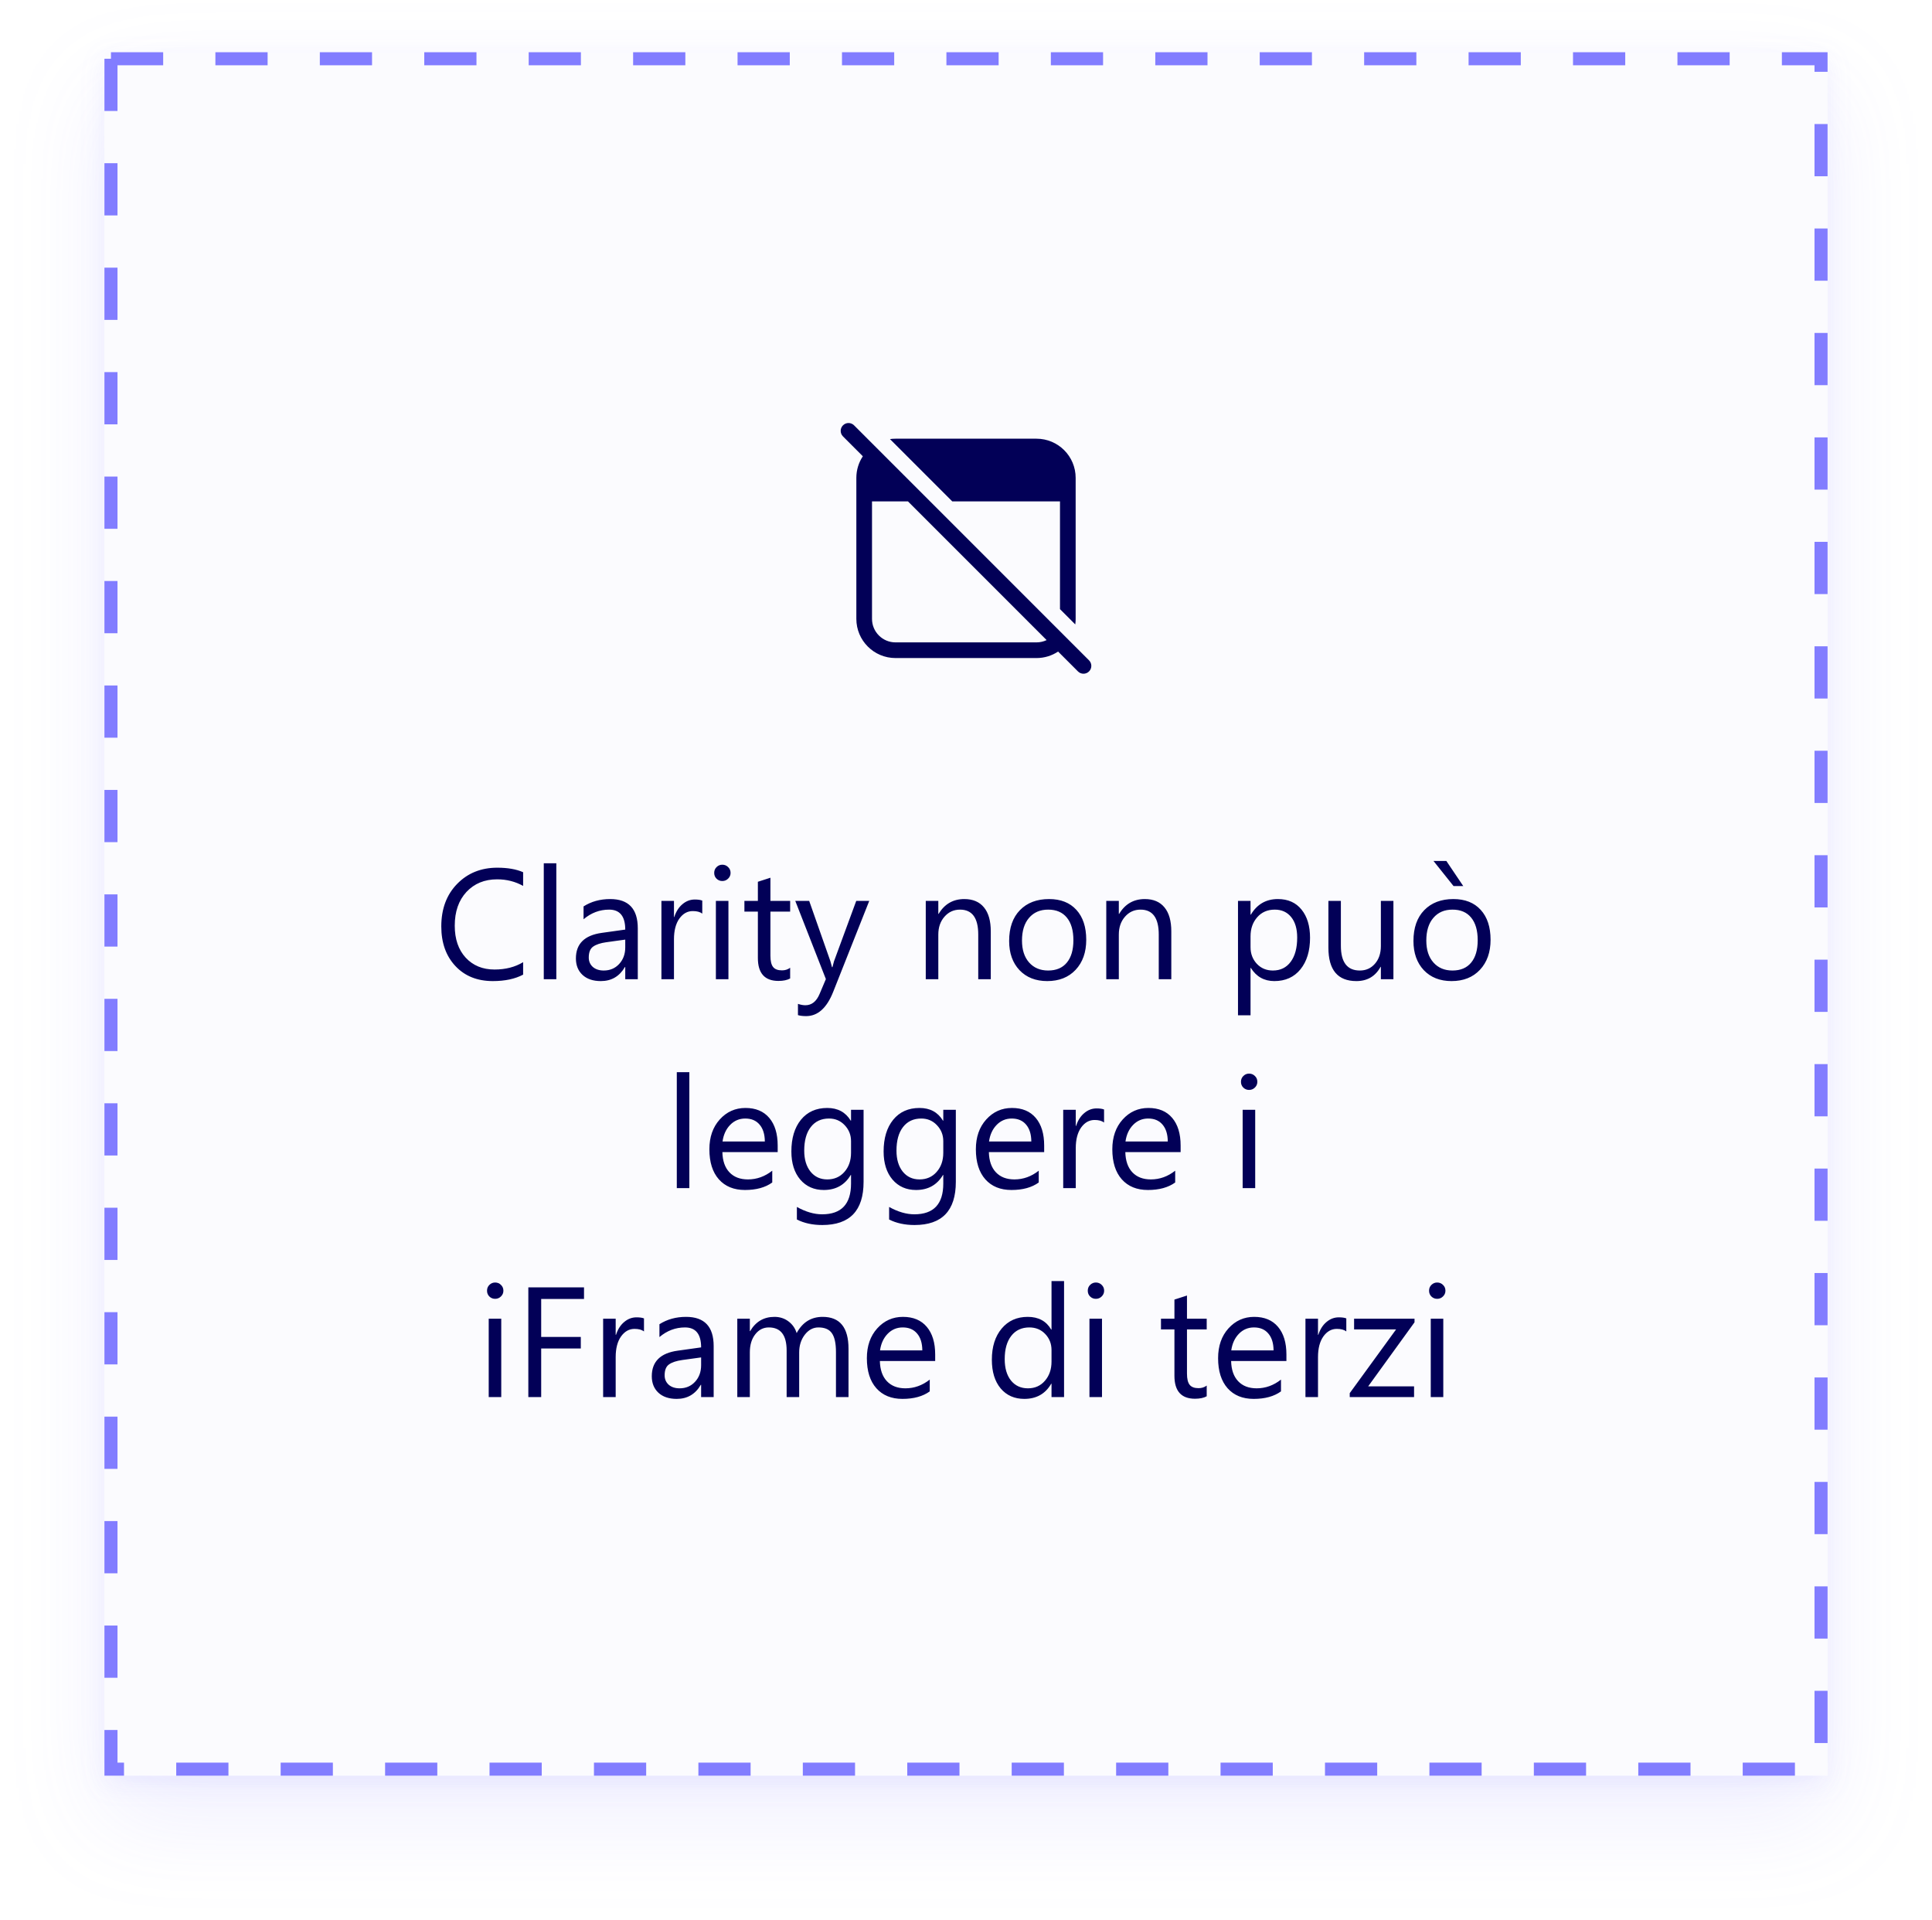
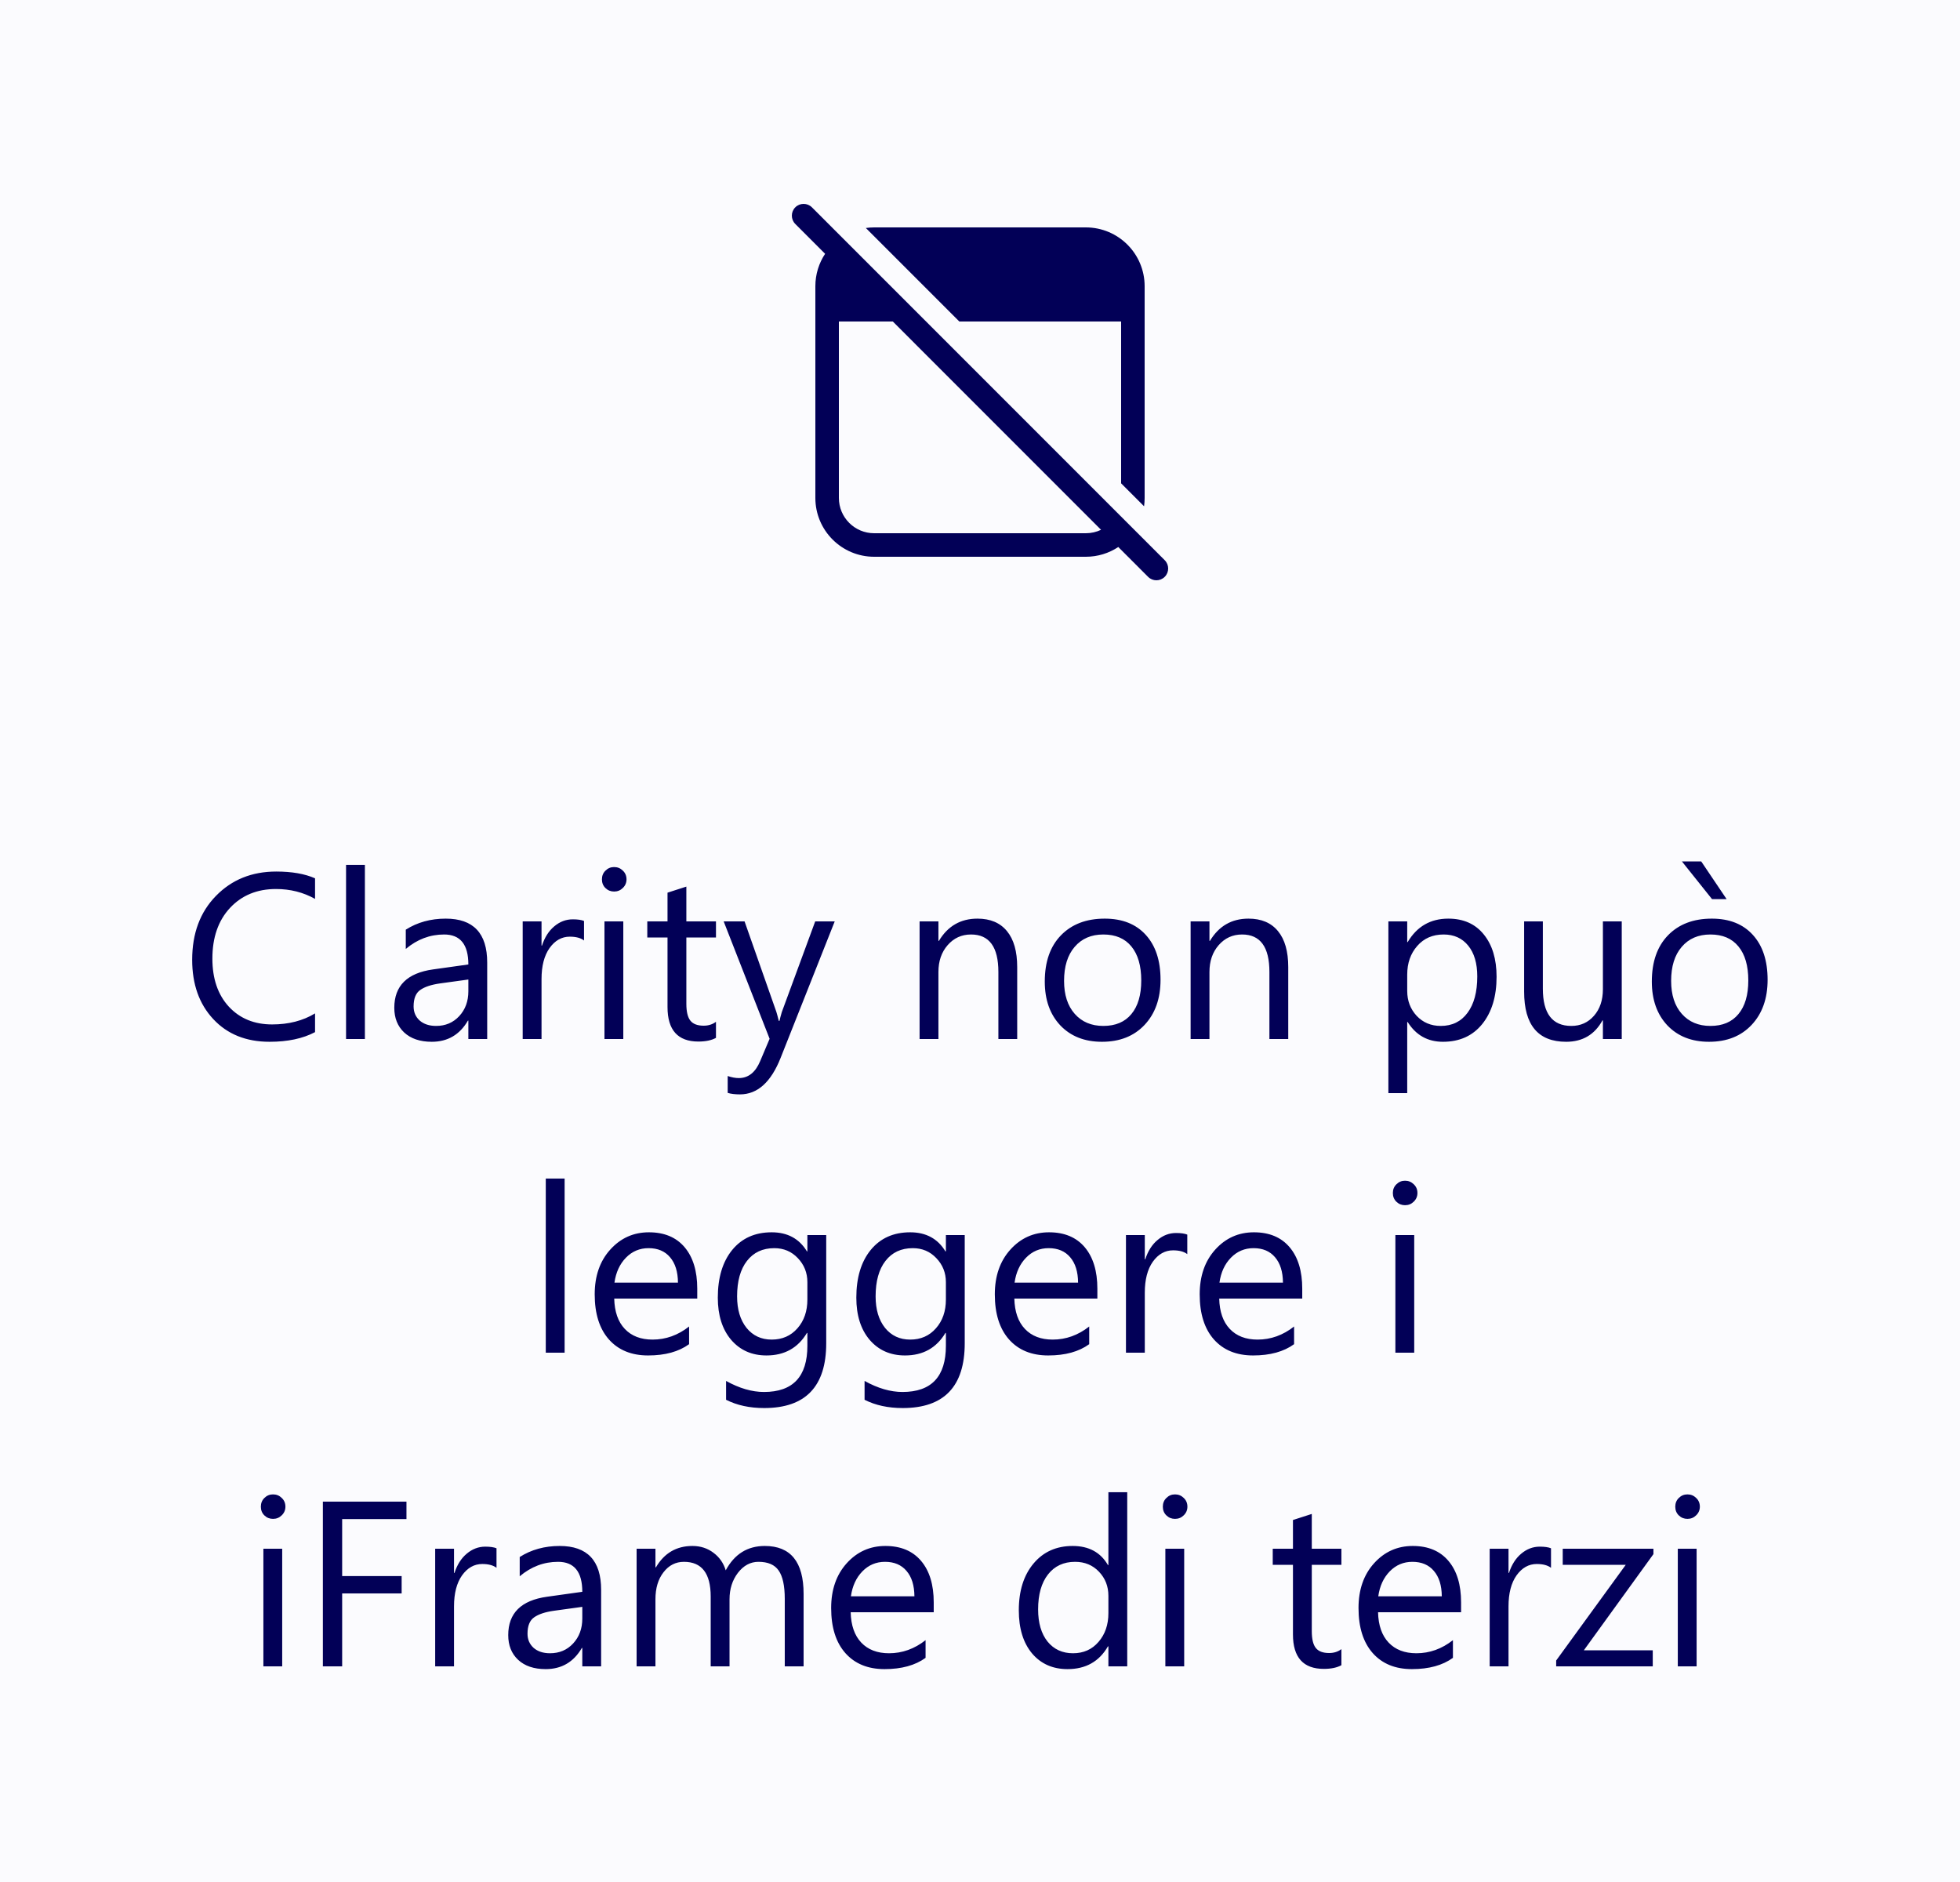
- <svg xmlns="http://www.w3.org/2000/svg" width="100%" viewBox="0 0 148 147" fill="none">
-   <g filter="url(#filter0_dd_3872_63019)">
-     <rect x="8" y="4" width="132" height="132" fill="#FBFBFE" />
-     <rect x="8.5" y="4.5" width="131" height="131" stroke="#827DFF" stroke-dasharray="4 4" />
-     <rect width="100" height="96" transform="translate(24 22)" fill="#FBFBFE" />
-     <path d="M65.425 32.576C65.19 32.341 64.81 32.341 64.576 32.576C64.342 32.81 64.342 33.19 64.576 33.424L66.097 34.946C65.783 35.42 65.6 35.989 65.6 36.6V47.4C65.6 49.057 66.944 50.4 68.6 50.4H79.4C80.012 50.4 80.581 50.217 81.055 49.903L82.576 51.424C82.81 51.659 83.19 51.659 83.425 51.424C83.659 51.19 83.659 50.81 83.425 50.576L65.425 32.576ZM80.176 49.025C79.942 49.137 79.678 49.2 79.4 49.2H68.6C67.606 49.2 66.8 48.394 66.8 47.4V38.4H69.552L80.176 49.025ZM81.2 38.4V46.654L82.371 47.825C82.39 47.686 82.4 47.544 82.4 47.4V36.6C82.4 34.943 81.057 33.6 79.4 33.6H68.6C68.456 33.6 68.314 33.61 68.176 33.63L72.946 38.4H81.2Z" fill="#020057" />
-     <path d="M40.074 74.648C39.453 74.977 38.68 75.141 37.754 75.141C36.559 75.141 35.602 74.756 34.883 73.986C34.164 73.217 33.805 72.207 33.805 70.957C33.805 69.613 34.209 68.527 35.018 67.699C35.826 66.871 36.852 66.457 38.094 66.457C38.891 66.457 39.551 66.572 40.074 66.803V67.852C39.473 67.516 38.809 67.348 38.082 67.348C37.117 67.348 36.334 67.67 35.732 68.314C35.135 68.959 34.836 69.82 34.836 70.898C34.836 71.922 35.115 72.738 35.674 73.348C36.236 73.953 36.973 74.256 37.883 74.256C38.727 74.256 39.457 74.068 40.074 73.693V74.648ZM42.617 75H41.656V66.117H42.617V75ZM48.857 75H47.897V74.062H47.873C47.455 74.781 46.84 75.141 46.027 75.141C45.43 75.141 44.961 74.982 44.621 74.666C44.285 74.35 44.117 73.93 44.117 73.406C44.117 72.285 44.777 71.633 46.098 71.449L47.897 71.197C47.897 70.178 47.484 69.668 46.66 69.668C45.938 69.668 45.285 69.914 44.703 70.406V69.422C45.293 69.047 45.973 68.859 46.742 68.859C48.152 68.859 48.857 69.606 48.857 71.098V75ZM47.897 71.965L46.449 72.164C46.004 72.227 45.668 72.338 45.441 72.498C45.215 72.654 45.102 72.934 45.102 73.336C45.102 73.629 45.205 73.869 45.412 74.057C45.623 74.24 45.902 74.332 46.25 74.332C46.727 74.332 47.119 74.166 47.428 73.834C47.74 73.498 47.897 73.074 47.897 72.562V71.965ZM53.797 69.973C53.629 69.844 53.387 69.779 53.07 69.779C52.66 69.779 52.316 69.973 52.039 70.359C51.766 70.746 51.629 71.273 51.629 71.941V75H50.668V69H51.629V70.236H51.652C51.789 69.814 51.998 69.486 52.279 69.252C52.56 69.014 52.875 68.894 53.223 68.894C53.473 68.894 53.664 68.922 53.797 68.977V69.973ZM55.332 67.477C55.16 67.477 55.014 67.418 54.893 67.301C54.772 67.184 54.711 67.035 54.711 66.856C54.711 66.676 54.772 66.527 54.893 66.41C55.014 66.289 55.16 66.228 55.332 66.228C55.508 66.228 55.656 66.289 55.777 66.41C55.902 66.527 55.965 66.676 55.965 66.856C55.965 67.027 55.902 67.174 55.777 67.295C55.656 67.416 55.508 67.477 55.332 67.477ZM55.801 75H54.84V69H55.801V75ZM60.529 74.941C60.303 75.066 60.004 75.129 59.633 75.129C58.582 75.129 58.057 74.543 58.057 73.371V69.82H57.025V69H58.057V67.535L59.018 67.225V69H60.529V69.82H59.018V73.201C59.018 73.603 59.086 73.891 59.223 74.062C59.359 74.234 59.586 74.32 59.902 74.32C60.145 74.32 60.353 74.254 60.529 74.121V74.941ZM66.588 69L63.828 75.961C63.336 77.203 62.645 77.824 61.754 77.824C61.504 77.824 61.295 77.799 61.127 77.748V76.887C61.334 76.957 61.523 76.992 61.695 76.992C62.18 76.992 62.543 76.703 62.785 76.125L63.266 74.988L60.922 69H61.988L63.611 73.617C63.631 73.676 63.672 73.828 63.734 74.074H63.77C63.789 73.981 63.828 73.832 63.887 73.629L65.592 69H66.588ZM75.898 75H74.938V71.578C74.938 70.305 74.473 69.668 73.543 69.668C73.062 69.668 72.664 69.85 72.348 70.213C72.035 70.572 71.879 71.027 71.879 71.578V75H70.918V69H71.879V69.996H71.902C72.356 69.238 73.012 68.859 73.871 68.859C74.527 68.859 75.029 69.072 75.377 69.498C75.725 69.92 75.898 70.531 75.898 71.332V75ZM80.223 75.141C79.336 75.141 78.627 74.861 78.096 74.303C77.568 73.74 77.305 72.996 77.305 72.07C77.305 71.062 77.58 70.275 78.131 69.709C78.682 69.143 79.426 68.859 80.363 68.859C81.258 68.859 81.955 69.135 82.455 69.686C82.959 70.236 83.211 71 83.211 71.977C83.211 72.934 82.939 73.701 82.397 74.279C81.857 74.853 81.133 75.141 80.223 75.141ZM80.293 69.668C79.676 69.668 79.188 69.879 78.828 70.301C78.469 70.719 78.289 71.297 78.289 72.035C78.289 72.746 78.471 73.307 78.834 73.717C79.197 74.127 79.684 74.332 80.293 74.332C80.914 74.332 81.391 74.131 81.723 73.728C82.059 73.326 82.227 72.754 82.227 72.012C82.227 71.262 82.059 70.684 81.723 70.277C81.391 69.871 80.914 69.668 80.293 69.668ZM89.727 75H88.766V71.578C88.766 70.305 88.301 69.668 87.371 69.668C86.891 69.668 86.492 69.85 86.176 70.213C85.863 70.572 85.707 71.027 85.707 71.578V75H84.746V69H85.707V69.996H85.731C86.184 69.238 86.84 68.859 87.699 68.859C88.356 68.859 88.857 69.072 89.205 69.498C89.553 69.92 89.727 70.531 89.727 71.332V75ZM95.82 74.133H95.797V77.76H94.836V69H95.797V70.055H95.82C96.293 69.258 96.984 68.859 97.894 68.859C98.668 68.859 99.272 69.129 99.705 69.668C100.139 70.203 100.355 70.922 100.355 71.824C100.355 72.828 100.111 73.633 99.623 74.238C99.135 74.84 98.467 75.141 97.619 75.141C96.842 75.141 96.242 74.805 95.82 74.133ZM95.797 71.713V72.551C95.797 73.047 95.957 73.469 96.277 73.816C96.602 74.16 97.012 74.332 97.508 74.332C98.09 74.332 98.545 74.109 98.873 73.664C99.205 73.219 99.371 72.6 99.371 71.807C99.371 71.139 99.217 70.615 98.908 70.236C98.6 69.857 98.182 69.668 97.654 69.668C97.096 69.668 96.647 69.863 96.307 70.254C95.967 70.641 95.797 71.127 95.797 71.713ZM106.742 75H105.781V74.051H105.758C105.359 74.777 104.742 75.141 103.906 75.141C102.477 75.141 101.762 74.289 101.762 72.586V69H102.717V72.434C102.717 73.699 103.201 74.332 104.17 74.332C104.639 74.332 105.023 74.16 105.324 73.816C105.629 73.469 105.781 73.016 105.781 72.457V69H106.742V75ZM111.195 75.141C110.309 75.141 109.6 74.861 109.068 74.303C108.541 73.74 108.277 72.996 108.277 72.07C108.277 71.062 108.553 70.275 109.104 69.709C109.654 69.143 110.398 68.859 111.336 68.859C112.23 68.859 112.928 69.135 113.428 69.686C113.932 70.236 114.184 71 114.184 71.977C114.184 72.934 113.912 73.701 113.369 74.279C112.83 74.853 112.105 75.141 111.195 75.141ZM111.266 69.668C110.648 69.668 110.16 69.879 109.801 70.301C109.441 70.719 109.262 71.297 109.262 72.035C109.262 72.746 109.443 73.307 109.807 73.717C110.17 74.127 110.656 74.332 111.266 74.332C111.887 74.332 112.363 74.131 112.695 73.728C113.031 73.326 113.199 72.754 113.199 72.012C113.199 71.262 113.031 70.684 112.695 70.277C112.363 69.871 111.887 69.668 111.266 69.668ZM112.092 67.863H111.348L109.812 65.941H110.797L112.092 67.863ZM52.807 91H51.846V82.117H52.807V91ZM59.574 88.24H55.338C55.353 88.908 55.533 89.424 55.877 89.787C56.221 90.15 56.693 90.332 57.295 90.332C57.971 90.332 58.592 90.109 59.158 89.664V90.566C58.631 90.949 57.934 91.141 57.066 91.141C56.219 91.141 55.553 90.869 55.068 90.326C54.584 89.779 54.342 89.012 54.342 88.023C54.342 87.09 54.605 86.33 55.133 85.744C55.664 85.154 56.322 84.859 57.107 84.859C57.893 84.859 58.5 85.113 58.93 85.621C59.359 86.129 59.574 86.834 59.574 87.736V88.24ZM58.59 87.426C58.586 86.871 58.451 86.439 58.185 86.131C57.924 85.822 57.559 85.668 57.09 85.668C56.637 85.668 56.252 85.83 55.935 86.154C55.619 86.478 55.424 86.902 55.35 87.426H58.59ZM66.154 90.519C66.154 92.723 65.1 93.824 62.99 93.824C62.248 93.824 61.6 93.684 61.045 93.402V92.441C61.721 92.816 62.365 93.004 62.978 93.004C64.455 93.004 65.193 92.219 65.193 90.648V89.992H65.17C64.713 90.758 64.025 91.141 63.107 91.141C62.361 91.141 61.76 90.875 61.303 90.344C60.85 89.809 60.623 89.092 60.623 88.193C60.623 87.174 60.867 86.363 61.355 85.762C61.848 85.16 62.52 84.859 63.371 84.859C64.18 84.859 64.779 85.184 65.17 85.832H65.193V85H66.154V90.519ZM65.193 88.287V87.402C65.193 86.926 65.031 86.518 64.707 86.178C64.387 85.838 63.986 85.668 63.506 85.668C62.912 85.668 62.447 85.885 62.111 86.318C61.775 86.748 61.607 87.352 61.607 88.129C61.607 88.797 61.768 89.332 62.088 89.734C62.412 90.133 62.84 90.332 63.371 90.332C63.91 90.332 64.348 90.141 64.684 89.758C65.023 89.375 65.193 88.885 65.193 88.287ZM73.221 90.519C73.221 92.723 72.166 93.824 70.057 93.824C69.314 93.824 68.666 93.684 68.111 93.402V92.441C68.787 92.816 69.432 93.004 70.045 93.004C71.522 93.004 72.26 92.219 72.26 90.648V89.992H72.236C71.779 90.758 71.092 91.141 70.174 91.141C69.428 91.141 68.826 90.875 68.369 90.344C67.916 89.809 67.689 89.092 67.689 88.193C67.689 87.174 67.934 86.363 68.422 85.762C68.914 85.16 69.586 84.859 70.438 84.859C71.246 84.859 71.846 85.184 72.236 85.832H72.26V85H73.221V90.519ZM72.26 88.287V87.402C72.26 86.926 72.098 86.518 71.773 86.178C71.453 85.838 71.053 85.668 70.572 85.668C69.978 85.668 69.514 85.885 69.178 86.318C68.842 86.748 68.674 87.352 68.674 88.129C68.674 88.797 68.834 89.332 69.154 89.734C69.478 90.133 69.906 90.332 70.438 90.332C70.977 90.332 71.414 90.141 71.75 89.758C72.09 89.375 72.26 88.885 72.26 88.287ZM79.988 88.24H75.752C75.768 88.908 75.947 89.424 76.291 89.787C76.635 90.15 77.107 90.332 77.709 90.332C78.385 90.332 79.006 90.109 79.572 89.664V90.566C79.045 90.949 78.348 91.141 77.481 91.141C76.633 91.141 75.967 90.869 75.482 90.326C74.998 89.779 74.756 89.012 74.756 88.023C74.756 87.09 75.019 86.33 75.547 85.744C76.078 85.154 76.736 84.859 77.522 84.859C78.307 84.859 78.914 85.113 79.344 85.621C79.773 86.129 79.988 86.834 79.988 87.736V88.24ZM79.004 87.426C79 86.871 78.865 86.439 78.6 86.131C78.338 85.822 77.973 85.668 77.504 85.668C77.051 85.668 76.666 85.83 76.35 86.154C76.033 86.478 75.838 86.902 75.764 87.426H79.004ZM84.576 85.973C84.408 85.844 84.166 85.779 83.85 85.779C83.439 85.779 83.096 85.973 82.818 86.359C82.545 86.746 82.408 87.273 82.408 87.941V91H81.447V85H82.408V86.236H82.432C82.568 85.814 82.777 85.486 83.059 85.252C83.34 85.014 83.654 84.894 84.002 84.894C84.252 84.894 84.443 84.922 84.576 84.977V85.973ZM90.441 88.24H86.205C86.221 88.908 86.4 89.424 86.744 89.787C87.088 90.15 87.561 90.332 88.162 90.332C88.838 90.332 89.459 90.109 90.025 89.664V90.566C89.498 90.949 88.801 91.141 87.934 91.141C87.086 91.141 86.42 90.869 85.936 90.326C85.451 89.779 85.209 89.012 85.209 88.023C85.209 87.09 85.473 86.33 86 85.744C86.531 85.154 87.189 84.859 87.975 84.859C88.76 84.859 89.367 85.113 89.797 85.621C90.227 86.129 90.441 86.834 90.441 87.736V88.24ZM89.457 87.426C89.453 86.871 89.318 86.439 89.053 86.131C88.791 85.822 88.426 85.668 87.957 85.668C87.504 85.668 87.119 85.83 86.803 86.154C86.486 86.478 86.291 86.902 86.217 87.426H89.457ZM95.686 83.477C95.514 83.477 95.367 83.418 95.246 83.301C95.125 83.184 95.064 83.035 95.064 82.856C95.064 82.676 95.125 82.527 95.246 82.41C95.367 82.289 95.514 82.228 95.686 82.228C95.861 82.228 96.01 82.289 96.131 82.41C96.256 82.527 96.318 82.676 96.318 82.856C96.318 83.027 96.256 83.174 96.131 83.295C96.01 83.416 95.861 83.477 95.686 83.477ZM96.154 91H95.193V85H96.154V91ZM37.93 99.477C37.758 99.477 37.611 99.418 37.49 99.301C37.369 99.184 37.309 99.035 37.309 98.856C37.309 98.676 37.369 98.527 37.49 98.41C37.611 98.289 37.758 98.228 37.93 98.228C38.105 98.228 38.254 98.289 38.375 98.41C38.5 98.527 38.562 98.676 38.562 98.856C38.562 99.027 38.5 99.174 38.375 99.295C38.254 99.416 38.105 99.477 37.93 99.477ZM38.398 107H37.438V101H38.398V107ZM44.738 99.488H41.457V102.395H44.492V103.279H41.457V107H40.473V98.598H44.738V99.488ZM49.332 101.973C49.164 101.844 48.922 101.779 48.605 101.779C48.195 101.779 47.852 101.973 47.574 102.359C47.301 102.746 47.164 103.273 47.164 103.941V107H46.203V101H47.164V102.236H47.188C47.324 101.814 47.533 101.486 47.815 101.252C48.096 101.014 48.41 100.895 48.758 100.895C49.008 100.895 49.199 100.922 49.332 100.977V101.973ZM54.67 107H53.709V106.062H53.685C53.268 106.781 52.652 107.141 51.84 107.141C51.242 107.141 50.773 106.982 50.434 106.666C50.098 106.35 49.93 105.93 49.93 105.406C49.93 104.285 50.59 103.633 51.91 103.449L53.709 103.197C53.709 102.178 53.297 101.668 52.473 101.668C51.75 101.668 51.098 101.914 50.516 102.406V101.422C51.105 101.047 51.785 100.859 52.555 100.859C53.965 100.859 54.67 101.605 54.67 103.098V107ZM53.709 103.965L52.262 104.164C51.816 104.227 51.48 104.338 51.254 104.498C51.027 104.654 50.914 104.934 50.914 105.336C50.914 105.629 51.018 105.869 51.225 106.057C51.435 106.24 51.715 106.332 52.062 106.332C52.539 106.332 52.932 106.166 53.24 105.834C53.553 105.498 53.709 105.074 53.709 104.562V103.965ZM65 107H64.039V103.555C64.039 102.891 63.935 102.41 63.728 102.113C63.525 101.816 63.182 101.668 62.697 101.668C62.287 101.668 61.938 101.855 61.648 102.23C61.363 102.605 61.221 103.055 61.221 103.578V107H60.26V103.438C60.26 102.258 59.805 101.668 58.895 101.668C58.473 101.668 58.125 101.846 57.852 102.201C57.578 102.553 57.441 103.012 57.441 103.578V107H56.48V101H57.441V101.949H57.465C57.891 101.223 58.512 100.859 59.328 100.859C59.738 100.859 60.096 100.975 60.4 101.205C60.705 101.432 60.914 101.73 61.027 102.102C61.473 101.273 62.137 100.859 63.02 100.859C64.34 100.859 65 101.674 65 103.303V107ZM71.639 104.24H67.402C67.418 104.908 67.598 105.424 67.941 105.787C68.285 106.15 68.758 106.332 69.359 106.332C70.035 106.332 70.656 106.109 71.223 105.664V106.566C70.695 106.949 69.998 107.141 69.131 107.141C68.283 107.141 67.617 106.869 67.133 106.326C66.648 105.779 66.406 105.012 66.406 104.023C66.406 103.09 66.67 102.33 67.197 101.744C67.728 101.154 68.387 100.859 69.172 100.859C69.957 100.859 70.564 101.113 70.994 101.621C71.424 102.129 71.639 102.834 71.639 103.736V104.24ZM70.654 103.426C70.65 102.871 70.516 102.439 70.25 102.131C69.988 101.822 69.623 101.668 69.154 101.668C68.701 101.668 68.316 101.83 68 102.154C67.684 102.479 67.488 102.902 67.414 103.426H70.654ZM81.512 107H80.551V105.98H80.527C80.082 106.754 79.394 107.141 78.465 107.141C77.711 107.141 77.107 106.873 76.654 106.338C76.205 105.799 75.981 105.066 75.981 104.141C75.981 103.148 76.231 102.354 76.731 101.756C77.231 101.158 77.897 100.859 78.728 100.859C79.553 100.859 80.152 101.184 80.527 101.832H80.551V98.117H81.512V107ZM80.551 104.287V103.402C80.551 102.918 80.391 102.508 80.07 102.172C79.75 101.836 79.344 101.668 78.852 101.668C78.266 101.668 77.805 101.883 77.469 102.312C77.133 102.742 76.965 103.336 76.965 104.094C76.965 104.785 77.125 105.332 77.445 105.734C77.769 106.133 78.203 106.332 78.746 106.332C79.281 106.332 79.715 106.139 80.047 105.752C80.383 105.365 80.551 104.877 80.551 104.287ZM83.949 99.477C83.777 99.477 83.631 99.418 83.51 99.301C83.389 99.184 83.328 99.035 83.328 98.856C83.328 98.676 83.389 98.527 83.51 98.41C83.631 98.289 83.777 98.228 83.949 98.228C84.125 98.228 84.273 98.289 84.394 98.41C84.519 98.527 84.582 98.676 84.582 98.856C84.582 99.027 84.519 99.174 84.394 99.295C84.273 99.416 84.125 99.477 83.949 99.477ZM84.418 107H83.457V101H84.418V107ZM92.439 106.941C92.213 107.066 91.914 107.129 91.543 107.129C90.492 107.129 89.967 106.543 89.967 105.371V101.82H88.936V101H89.967V99.535L90.928 99.225V101H92.439V101.82H90.928V105.201C90.928 105.604 90.996 105.891 91.133 106.062C91.269 106.234 91.496 106.32 91.812 106.32C92.055 106.32 92.264 106.254 92.439 106.121V106.941ZM98.545 104.24H94.309C94.324 104.908 94.504 105.424 94.848 105.787C95.191 106.15 95.664 106.332 96.266 106.332C96.941 106.332 97.562 106.109 98.129 105.664V106.566C97.602 106.949 96.904 107.141 96.037 107.141C95.189 107.141 94.523 106.869 94.039 106.326C93.555 105.779 93.312 105.012 93.312 104.023C93.312 103.09 93.576 102.33 94.103 101.744C94.635 101.154 95.293 100.859 96.078 100.859C96.863 100.859 97.471 101.113 97.9 101.621C98.33 102.129 98.545 102.834 98.545 103.736V104.24ZM97.561 103.426C97.557 102.871 97.422 102.439 97.156 102.131C96.894 101.822 96.529 101.668 96.061 101.668C95.607 101.668 95.223 101.83 94.906 102.154C94.59 102.479 94.394 102.902 94.32 103.426H97.561ZM103.133 101.973C102.965 101.844 102.723 101.779 102.406 101.779C101.996 101.779 101.652 101.973 101.375 102.359C101.102 102.746 100.965 103.273 100.965 103.941V107H100.004V101H100.965V102.236H100.988C101.125 101.814 101.334 101.486 101.615 101.252C101.896 101.014 102.211 100.895 102.559 100.895C102.809 100.895 103 100.922 103.133 100.977V101.973ZM108.359 101.275L104.809 106.18H108.324V107H103.396V106.701L106.947 101.82H103.73V101H108.359V101.275ZM110.094 99.477C109.922 99.477 109.775 99.418 109.654 99.301C109.533 99.184 109.473 99.035 109.473 98.856C109.473 98.676 109.533 98.527 109.654 98.41C109.775 98.289 109.922 98.228 110.094 98.228C110.27 98.228 110.418 98.289 110.539 98.41C110.664 98.527 110.727 98.676 110.727 98.856C110.727 99.027 110.664 99.174 110.539 99.295C110.418 99.416 110.27 99.477 110.094 99.477ZM110.562 107H109.602V101H110.562V107Z" fill="#020057" />
-   </g>
-   <defs>
-     <filter id="filter0_dd_3872_63019" x="0.8" y="2.38419e-07" width="146.4" height="146.4" filterUnits="userSpaceOnUse" color-interpolation-filters="sRGB">
-       <feFlood flood-opacity="0" result="BackgroundImageFix" />
-       <feColorMatrix in="SourceAlpha" type="matrix" values="0 0 0 0 0 0 0 0 0 0 0 0 0 0 0 0 0 0 127 0" result="hardAlpha" />
-       <feOffset dy="3.2" />
-       <feGaussianBlur stdDeviation="3.6" />
-       <feColorMatrix type="matrix" values="0 0 0 0 0.514 0 0 0 0 0.494 0 0 0 0 1 0 0 0 0.12 0" />
-       <feBlend mode="normal" in2="BackgroundImageFix" result="effect1_dropShadow_3872_63019" />
-       <feColorMatrix in="SourceAlpha" type="matrix" values="0 0 0 0 0 0 0 0 0 0 0 0 0 0 0 0 0 0 127 0" result="hardAlpha" />
-       <feOffset dy="0.6" />
-       <feGaussianBlur stdDeviation="0.9" />
-       <feColorMatrix type="matrix" values="0 0 0 0 0.514 0 0 0 0 0.494 0 0 0 0 1 0 0 0 0.1 0" />
-       <feBlend mode="normal" in2="effect1_dropShadow_3872_63019" result="effect2_dropShadow_3872_63019" />
-       <feBlend mode="normal" in="SourceGraphic" in2="effect2_dropShadow_3872_63019" result="shape" />
-     </filter>
-   </defs>
+ <svg xmlns="http://www.w3.org/2000/svg" width="100" height="96" viewBox="0 0 100 96" fill="none">
+   <rect width="100" height="96" fill="#FBFBFE" />
+   <path d="M41.425 10.576C41.19 10.341 40.81 10.341 40.576 10.576C40.342 10.81 40.342 11.19 40.576 11.424L42.097 12.946C41.783 13.42 41.6 13.989 41.6 14.6V25.4C41.6 27.057 42.944 28.4 44.6 28.4H55.4C56.012 28.4 56.581 28.217 57.055 27.903L58.576 29.424C58.81 29.659 59.19 29.659 59.425 29.424C59.659 29.19 59.659 28.81 59.425 28.576L41.425 10.576ZM56.176 27.025C55.941 27.137 55.678 27.2 55.4 27.2H44.6C43.606 27.2 42.8 26.394 42.8 25.4V16.4H45.552L56.176 27.025ZM57.2 16.4V24.654L58.371 25.825C58.39 25.686 58.4 25.544 58.4 25.4V14.6C58.4 12.943 57.057 11.6 55.4 11.6H44.6C44.456 11.6 44.315 11.61 44.176 11.63L48.946 16.4H57.2Z" fill="#020057" />
+   <path d="M16.074 52.648C15.453 52.977 14.68 53.141 13.754 53.141C12.559 53.141 11.602 52.756 10.883 51.986C10.164 51.217 9.805 50.207 9.805 48.957C9.805 47.613 10.209 46.527 11.018 45.699C11.826 44.871 12.852 44.457 14.094 44.457C14.891 44.457 15.551 44.572 16.074 44.803V45.852C15.473 45.516 14.809 45.348 14.082 45.348C13.117 45.348 12.334 45.67 11.732 46.315C11.135 46.959 10.836 47.82 10.836 48.898C10.836 49.922 11.115 50.738 11.674 51.348C12.236 51.953 12.973 52.256 13.883 52.256C14.727 52.256 15.457 52.068 16.074 51.693V52.648ZM18.617 53H17.656V44.117H18.617V53ZM24.857 53H23.896V52.062H23.873C23.455 52.781 22.84 53.141 22.027 53.141C21.43 53.141 20.961 52.982 20.621 52.666C20.285 52.35 20.117 51.93 20.117 51.406C20.117 50.285 20.777 49.633 22.098 49.449L23.896 49.197C23.896 48.178 23.484 47.668 22.66 47.668C21.938 47.668 21.285 47.914 20.703 48.406V47.422C21.293 47.047 21.973 46.859 22.742 46.859C24.152 46.859 24.857 47.605 24.857 49.098V53ZM23.896 49.965L22.449 50.164C22.004 50.227 21.668 50.338 21.441 50.498C21.215 50.654 21.102 50.934 21.102 51.336C21.102 51.629 21.205 51.869 21.412 52.057C21.623 52.24 21.902 52.332 22.25 52.332C22.727 52.332 23.119 52.166 23.428 51.834C23.74 51.498 23.896 51.074 23.896 50.562V49.965ZM29.797 47.973C29.629 47.844 29.387 47.779 29.07 47.779C28.66 47.779 28.316 47.973 28.039 48.359C27.766 48.746 27.629 49.273 27.629 49.941V53H26.668V47H27.629V48.236H27.652C27.789 47.815 27.998 47.486 28.279 47.252C28.561 47.014 28.875 46.895 29.223 46.895C29.473 46.895 29.664 46.922 29.797 46.977V47.973ZM31.332 45.477C31.16 45.477 31.014 45.418 30.893 45.301C30.771 45.184 30.711 45.035 30.711 44.855C30.711 44.676 30.771 44.527 30.893 44.41C31.014 44.289 31.16 44.228 31.332 44.228C31.508 44.228 31.656 44.289 31.777 44.41C31.902 44.527 31.965 44.676 31.965 44.855C31.965 45.027 31.902 45.174 31.777 45.295C31.656 45.416 31.508 45.477 31.332 45.477ZM31.801 53H30.84V47H31.801V53ZM36.529 52.941C36.303 53.066 36.004 53.129 35.633 53.129C34.582 53.129 34.057 52.543 34.057 51.371V47.82H33.025V47H34.057V45.535L35.018 45.225V47H36.529V47.82H35.018V51.201C35.018 51.603 35.086 51.891 35.223 52.062C35.359 52.234 35.586 52.32 35.902 52.32C36.145 52.32 36.353 52.254 36.529 52.121V52.941ZM42.588 47L39.828 53.961C39.336 55.203 38.645 55.824 37.754 55.824C37.504 55.824 37.295 55.799 37.127 55.748V54.887C37.334 54.957 37.523 54.992 37.695 54.992C38.18 54.992 38.543 54.703 38.785 54.125L39.266 52.988L36.922 47H37.988L39.611 51.617C39.631 51.676 39.672 51.828 39.734 52.074H39.77C39.789 51.98 39.828 51.832 39.887 51.629L41.592 47H42.588ZM51.898 53H50.938V49.578C50.938 48.305 50.473 47.668 49.543 47.668C49.062 47.668 48.664 47.85 48.348 48.213C48.035 48.572 47.879 49.027 47.879 49.578V53H46.918V47H47.879V47.996H47.902C48.355 47.238 49.012 46.859 49.871 46.859C50.527 46.859 51.029 47.072 51.377 47.498C51.725 47.92 51.898 48.531 51.898 49.332V53ZM56.223 53.141C55.336 53.141 54.627 52.861 54.096 52.303C53.568 51.74 53.305 50.996 53.305 50.07C53.305 49.062 53.58 48.275 54.131 47.709C54.682 47.143 55.426 46.859 56.363 46.859C57.258 46.859 57.955 47.135 58.455 47.685C58.959 48.236 59.211 49 59.211 49.977C59.211 50.934 58.94 51.701 58.397 52.279C57.857 52.853 57.133 53.141 56.223 53.141ZM56.293 47.668C55.676 47.668 55.188 47.879 54.828 48.301C54.469 48.719 54.289 49.297 54.289 50.035C54.289 50.746 54.471 51.307 54.834 51.717C55.197 52.127 55.684 52.332 56.293 52.332C56.914 52.332 57.391 52.131 57.723 51.728C58.059 51.326 58.227 50.754 58.227 50.012C58.227 49.262 58.059 48.684 57.723 48.277C57.391 47.871 56.914 47.668 56.293 47.668ZM65.727 53H64.766V49.578C64.766 48.305 64.301 47.668 63.371 47.668C62.891 47.668 62.492 47.85 62.176 48.213C61.863 48.572 61.707 49.027 61.707 49.578V53H60.746V47H61.707V47.996H61.73C62.184 47.238 62.84 46.859 63.699 46.859C64.356 46.859 64.857 47.072 65.205 47.498C65.553 47.92 65.727 48.531 65.727 49.332V53ZM71.82 52.133H71.797V55.76H70.836V47H71.797V48.055H71.82C72.293 47.258 72.984 46.859 73.894 46.859C74.668 46.859 75.272 47.129 75.705 47.668C76.139 48.203 76.356 48.922 76.356 49.824C76.356 50.828 76.111 51.633 75.623 52.238C75.135 52.84 74.467 53.141 73.619 53.141C72.842 53.141 72.242 52.805 71.82 52.133ZM71.797 49.713V50.551C71.797 51.047 71.957 51.469 72.277 51.816C72.602 52.16 73.012 52.332 73.508 52.332C74.09 52.332 74.545 52.109 74.873 51.664C75.205 51.219 75.371 50.6 75.371 49.807C75.371 49.139 75.217 48.615 74.908 48.236C74.6 47.857 74.182 47.668 73.654 47.668C73.096 47.668 72.647 47.863 72.307 48.254C71.967 48.641 71.797 49.127 71.797 49.713ZM82.742 53H81.781V52.051H81.758C81.359 52.777 80.742 53.141 79.906 53.141C78.477 53.141 77.762 52.289 77.762 50.586V47H78.717V50.434C78.717 51.699 79.201 52.332 80.17 52.332C80.639 52.332 81.023 52.16 81.324 51.816C81.629 51.469 81.781 51.016 81.781 50.457V47H82.742V53ZM87.195 53.141C86.309 53.141 85.6 52.861 85.068 52.303C84.541 51.74 84.277 50.996 84.277 50.07C84.277 49.062 84.553 48.275 85.103 47.709C85.654 47.143 86.398 46.859 87.336 46.859C88.231 46.859 88.928 47.135 89.428 47.685C89.932 48.236 90.184 49 90.184 49.977C90.184 50.934 89.912 51.701 89.369 52.279C88.83 52.853 88.106 53.141 87.195 53.141ZM87.266 47.668C86.648 47.668 86.16 47.879 85.801 48.301C85.441 48.719 85.262 49.297 85.262 50.035C85.262 50.746 85.443 51.307 85.807 51.717C86.17 52.127 86.656 52.332 87.266 52.332C87.887 52.332 88.363 52.131 88.695 51.728C89.031 51.326 89.199 50.754 89.199 50.012C89.199 49.262 89.031 48.684 88.695 48.277C88.363 47.871 87.887 47.668 87.266 47.668ZM88.092 45.863H87.348L85.812 43.941H86.797L88.092 45.863ZM28.807 69H27.846V60.117H28.807V69ZM35.574 66.24H31.338C31.354 66.908 31.533 67.424 31.877 67.787C32.221 68.15 32.693 68.332 33.295 68.332C33.971 68.332 34.592 68.109 35.158 67.664V68.566C34.631 68.949 33.934 69.141 33.066 69.141C32.219 69.141 31.553 68.869 31.068 68.326C30.584 67.779 30.342 67.012 30.342 66.023C30.342 65.09 30.605 64.33 31.133 63.744C31.664 63.154 32.322 62.859 33.107 62.859C33.893 62.859 34.5 63.113 34.93 63.621C35.359 64.129 35.574 64.834 35.574 65.736V66.24ZM34.59 65.426C34.586 64.871 34.451 64.439 34.185 64.131C33.924 63.822 33.559 63.668 33.09 63.668C32.637 63.668 32.252 63.83 31.936 64.154C31.619 64.478 31.424 64.902 31.35 65.426H34.59ZM42.154 68.519C42.154 70.723 41.1 71.824 38.99 71.824C38.248 71.824 37.6 71.684 37.045 71.402V70.441C37.721 70.816 38.365 71.004 38.978 71.004C40.455 71.004 41.193 70.219 41.193 68.648V67.992H41.17C40.713 68.758 40.025 69.141 39.107 69.141C38.361 69.141 37.76 68.875 37.303 68.344C36.85 67.809 36.623 67.092 36.623 66.193C36.623 65.174 36.867 64.363 37.355 63.762C37.848 63.16 38.52 62.859 39.371 62.859C40.18 62.859 40.779 63.184 41.17 63.832H41.193V63H42.154V68.519ZM41.193 66.287V65.402C41.193 64.926 41.031 64.518 40.707 64.178C40.387 63.838 39.986 63.668 39.506 63.668C38.912 63.668 38.447 63.885 38.111 64.318C37.775 64.748 37.607 65.352 37.607 66.129C37.607 66.797 37.768 67.332 38.088 67.734C38.412 68.133 38.84 68.332 39.371 68.332C39.91 68.332 40.348 68.141 40.684 67.758C41.023 67.375 41.193 66.885 41.193 66.287ZM49.221 68.519C49.221 70.723 48.166 71.824 46.057 71.824C45.315 71.824 44.666 71.684 44.111 71.402V70.441C44.787 70.816 45.432 71.004 46.045 71.004C47.522 71.004 48.26 70.219 48.26 68.648V67.992H48.236C47.779 68.758 47.092 69.141 46.174 69.141C45.428 69.141 44.826 68.875 44.369 68.344C43.916 67.809 43.69 67.092 43.69 66.193C43.69 65.174 43.934 64.363 44.422 63.762C44.914 63.16 45.586 62.859 46.438 62.859C47.246 62.859 47.846 63.184 48.236 63.832H48.26V63H49.221V68.519ZM48.26 66.287V65.402C48.26 64.926 48.098 64.518 47.773 64.178C47.453 63.838 47.053 63.668 46.572 63.668C45.978 63.668 45.514 63.885 45.178 64.318C44.842 64.748 44.674 65.352 44.674 66.129C44.674 66.797 44.834 67.332 45.154 67.734C45.478 68.133 45.906 68.332 46.438 68.332C46.977 68.332 47.414 68.141 47.75 67.758C48.09 67.375 48.26 66.885 48.26 66.287ZM55.988 66.24H51.752C51.768 66.908 51.947 67.424 52.291 67.787C52.635 68.15 53.107 68.332 53.709 68.332C54.385 68.332 55.006 68.109 55.572 67.664V68.566C55.045 68.949 54.348 69.141 53.48 69.141C52.633 69.141 51.967 68.869 51.482 68.326C50.998 67.779 50.756 67.012 50.756 66.023C50.756 65.09 51.02 64.33 51.547 63.744C52.078 63.154 52.736 62.859 53.522 62.859C54.307 62.859 54.914 63.113 55.344 63.621C55.773 64.129 55.988 64.834 55.988 65.736V66.24ZM55.004 65.426C55 64.871 54.865 64.439 54.6 64.131C54.338 63.822 53.973 63.668 53.504 63.668C53.051 63.668 52.666 63.83 52.35 64.154C52.033 64.478 51.838 64.902 51.764 65.426H55.004ZM60.576 63.973C60.408 63.844 60.166 63.779 59.85 63.779C59.44 63.779 59.096 63.973 58.818 64.359C58.545 64.746 58.408 65.273 58.408 65.941V69H57.447V63H58.408V64.236H58.432C58.568 63.815 58.777 63.486 59.059 63.252C59.34 63.014 59.654 62.895 60.002 62.895C60.252 62.895 60.443 62.922 60.576 62.977V63.973ZM66.441 66.24H62.205C62.221 66.908 62.4 67.424 62.744 67.787C63.088 68.15 63.56 68.332 64.162 68.332C64.838 68.332 65.459 68.109 66.025 67.664V68.566C65.498 68.949 64.801 69.141 63.934 69.141C63.086 69.141 62.42 68.869 61.935 68.326C61.451 67.779 61.209 67.012 61.209 66.023C61.209 65.09 61.473 64.33 62 63.744C62.531 63.154 63.19 62.859 63.975 62.859C64.76 62.859 65.367 63.113 65.797 63.621C66.227 64.129 66.441 64.834 66.441 65.736V66.24ZM65.457 65.426C65.453 64.871 65.318 64.439 65.053 64.131C64.791 63.822 64.426 63.668 63.957 63.668C63.504 63.668 63.119 63.83 62.803 64.154C62.486 64.478 62.291 64.902 62.217 65.426H65.457ZM71.686 61.477C71.514 61.477 71.367 61.418 71.246 61.301C71.125 61.184 71.064 61.035 71.064 60.855C71.064 60.676 71.125 60.527 71.246 60.41C71.367 60.289 71.514 60.228 71.686 60.228C71.861 60.228 72.01 60.289 72.131 60.41C72.256 60.527 72.318 60.676 72.318 60.855C72.318 61.027 72.256 61.174 72.131 61.295C72.01 61.416 71.861 61.477 71.686 61.477ZM72.154 69H71.193V63H72.154V69ZM13.93 77.477C13.758 77.477 13.611 77.418 13.49 77.301C13.369 77.184 13.309 77.035 13.309 76.856C13.309 76.676 13.369 76.527 13.49 76.41C13.611 76.289 13.758 76.228 13.93 76.228C14.105 76.228 14.254 76.289 14.375 76.41C14.5 76.527 14.562 76.676 14.562 76.856C14.562 77.027 14.5 77.174 14.375 77.295C14.254 77.416 14.105 77.477 13.93 77.477ZM14.398 85H13.438V79H14.398V85ZM20.738 77.488H17.457V80.394H20.492V81.279H17.457V85H16.473V76.598H20.738V77.488ZM25.332 79.973C25.164 79.844 24.922 79.779 24.605 79.779C24.195 79.779 23.852 79.973 23.574 80.359C23.301 80.746 23.164 81.273 23.164 81.941V85H22.203V79H23.164V80.236H23.188C23.324 79.814 23.533 79.486 23.814 79.252C24.096 79.014 24.41 78.894 24.758 78.894C25.008 78.894 25.199 78.922 25.332 78.977V79.973ZM30.67 85H29.709V84.062H29.686C29.268 84.781 28.652 85.141 27.84 85.141C27.242 85.141 26.773 84.982 26.434 84.666C26.098 84.35 25.93 83.93 25.93 83.406C25.93 82.285 26.59 81.633 27.91 81.449L29.709 81.197C29.709 80.178 29.297 79.668 28.473 79.668C27.75 79.668 27.098 79.914 26.516 80.406V79.422C27.105 79.047 27.785 78.859 28.555 78.859C29.965 78.859 30.67 79.606 30.67 81.098V85ZM29.709 81.965L28.262 82.164C27.816 82.227 27.48 82.338 27.254 82.498C27.027 82.654 26.914 82.934 26.914 83.336C26.914 83.629 27.018 83.869 27.225 84.057C27.436 84.24 27.715 84.332 28.062 84.332C28.539 84.332 28.932 84.166 29.24 83.834C29.553 83.498 29.709 83.074 29.709 82.562V81.965ZM41 85H40.039V81.555C40.039 80.891 39.935 80.41 39.728 80.113C39.525 79.816 39.182 79.668 38.697 79.668C38.287 79.668 37.938 79.856 37.648 80.231C37.363 80.606 37.221 81.055 37.221 81.578V85H36.26V81.438C36.26 80.258 35.805 79.668 34.895 79.668C34.473 79.668 34.125 79.846 33.852 80.201C33.578 80.553 33.441 81.012 33.441 81.578V85H32.48V79H33.441V79.949H33.465C33.891 79.223 34.512 78.859 35.328 78.859C35.738 78.859 36.096 78.975 36.4 79.205C36.705 79.432 36.914 79.731 37.027 80.102C37.473 79.273 38.137 78.859 39.02 78.859C40.34 78.859 41 79.674 41 81.303V85ZM47.639 82.24H43.402C43.418 82.908 43.598 83.424 43.941 83.787C44.285 84.15 44.758 84.332 45.359 84.332C46.035 84.332 46.656 84.109 47.223 83.664V84.566C46.695 84.949 45.998 85.141 45.131 85.141C44.283 85.141 43.617 84.869 43.133 84.326C42.648 83.779 42.406 83.012 42.406 82.023C42.406 81.09 42.67 80.33 43.197 79.744C43.728 79.154 44.387 78.859 45.172 78.859C45.957 78.859 46.565 79.113 46.994 79.621C47.424 80.129 47.639 80.834 47.639 81.736V82.24ZM46.654 81.426C46.65 80.871 46.516 80.439 46.25 80.131C45.988 79.822 45.623 79.668 45.154 79.668C44.701 79.668 44.316 79.83 44 80.154C43.684 80.478 43.488 80.902 43.414 81.426H46.654ZM57.512 85H56.551V83.981H56.527C56.082 84.754 55.395 85.141 54.465 85.141C53.711 85.141 53.107 84.873 52.654 84.338C52.205 83.799 51.98 83.066 51.98 82.141C51.98 81.148 52.23 80.353 52.73 79.756C53.23 79.158 53.897 78.859 54.728 78.859C55.553 78.859 56.152 79.184 56.527 79.832H56.551V76.117H57.512V85ZM56.551 82.287V81.402C56.551 80.918 56.391 80.508 56.07 80.172C55.75 79.836 55.344 79.668 54.852 79.668C54.266 79.668 53.805 79.883 53.469 80.312C53.133 80.742 52.965 81.336 52.965 82.094C52.965 82.785 53.125 83.332 53.445 83.734C53.77 84.133 54.203 84.332 54.746 84.332C55.281 84.332 55.715 84.139 56.047 83.752C56.383 83.365 56.551 82.877 56.551 82.287ZM59.949 77.477C59.777 77.477 59.631 77.418 59.51 77.301C59.389 77.184 59.328 77.035 59.328 76.856C59.328 76.676 59.389 76.527 59.51 76.41C59.631 76.289 59.777 76.228 59.949 76.228C60.125 76.228 60.273 76.289 60.395 76.41C60.52 76.527 60.582 76.676 60.582 76.856C60.582 77.027 60.52 77.174 60.395 77.295C60.273 77.416 60.125 77.477 59.949 77.477ZM60.418 85H59.457V79H60.418V85ZM68.439 84.941C68.213 85.066 67.914 85.129 67.543 85.129C66.492 85.129 65.967 84.543 65.967 83.371V79.82H64.936V79H65.967V77.535L66.928 77.225V79H68.439V79.82H66.928V83.201C66.928 83.603 66.996 83.891 67.133 84.062C67.269 84.234 67.496 84.32 67.812 84.32C68.055 84.32 68.264 84.254 68.439 84.121V84.941ZM74.545 82.24H70.309C70.324 82.908 70.504 83.424 70.848 83.787C71.191 84.15 71.664 84.332 72.266 84.332C72.941 84.332 73.562 84.109 74.129 83.664V84.566C73.602 84.949 72.904 85.141 72.037 85.141C71.189 85.141 70.523 84.869 70.039 84.326C69.555 83.779 69.312 83.012 69.312 82.023C69.312 81.09 69.576 80.33 70.103 79.744C70.635 79.154 71.293 78.859 72.078 78.859C72.863 78.859 73.471 79.113 73.9 79.621C74.33 80.129 74.545 80.834 74.545 81.736V82.24ZM73.561 81.426C73.557 80.871 73.422 80.439 73.156 80.131C72.894 79.822 72.529 79.668 72.061 79.668C71.607 79.668 71.223 79.83 70.906 80.154C70.59 80.478 70.394 80.902 70.32 81.426H73.561ZM79.133 79.973C78.965 79.844 78.723 79.779 78.406 79.779C77.996 79.779 77.652 79.973 77.375 80.359C77.102 80.746 76.965 81.273 76.965 81.941V85H76.004V79H76.965V80.236H76.988C77.125 79.814 77.334 79.486 77.615 79.252C77.897 79.014 78.211 78.894 78.559 78.894C78.809 78.894 79 78.922 79.133 78.977V79.973ZM84.359 79.275L80.809 84.18H84.324V85H79.397V84.701L82.947 79.82H79.731V79H84.359V79.275ZM86.094 77.477C85.922 77.477 85.775 77.418 85.654 77.301C85.533 77.184 85.473 77.035 85.473 76.856C85.473 76.676 85.533 76.527 85.654 76.41C85.775 76.289 85.922 76.228 86.094 76.228C86.269 76.228 86.418 76.289 86.539 76.41C86.664 76.527 86.727 76.676 86.727 76.856C86.727 77.027 86.664 77.174 86.539 77.295C86.418 77.416 86.269 77.477 86.094 77.477ZM86.562 85H85.602V79H86.562V85Z" fill="#020057" />
</svg>
